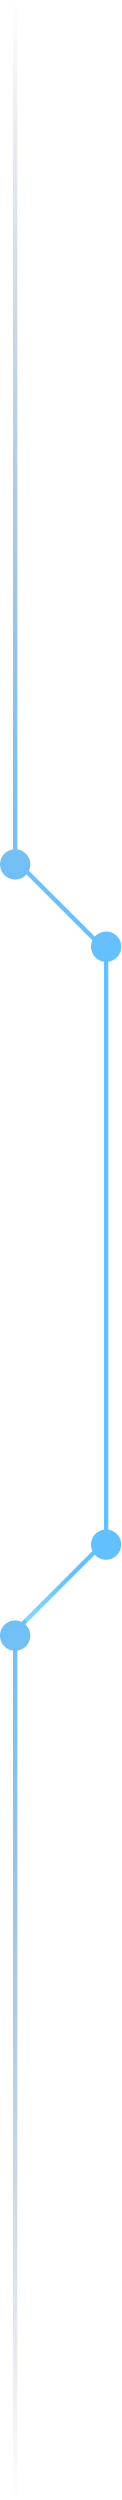
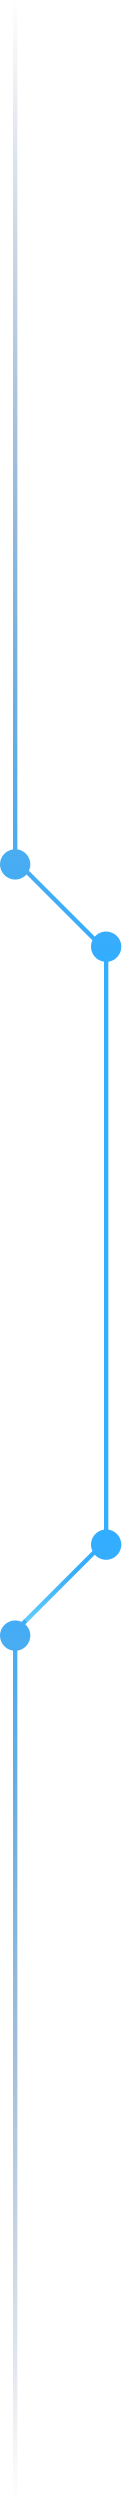
<svg xmlns="http://www.w3.org/2000/svg" width="28" height="577" viewBox="0 0 28 577" fill="none">
-   <mask id="a" maskUnits="userSpaceOnUse" x="0" y="0" width="28" height="577">
-     <path fill-rule="evenodd" clip-rule="evenodd" d="M3 0h1v196.035a3.502 3.502 0 012.677 4.935l15.206 15.206A3.5 3.5 0 1125 221.965v131.07a3.502 3.502 0 01-.5 6.965 3.493 3.493 0 01-2.611-1.169L5.83 374.889A3.502 3.502 0 014 380.965V577H2.999V380.965a3.502 3.502 0 111.978-6.638l16.349-16.349A3.502 3.502 0 0124 353.035v-131.07a3.502 3.502 0 01-2.677-4.935L6.117 201.824A3.5 3.5 0 113 196.035V0z" fill="#C4C4C4" />
+   <mask id="mask0" mask-type="alpha" maskUnits="userSpaceOnUse" x="0" y="0" width="28" height="577">
+     <path fill-rule="evenodd" clip-rule="evenodd" d="M3 0H4V196.035C5.696 196.278 7 197.737 7 199.5C7 200.025 6.884 200.523 6.677 200.97L21.883 216.176C22.524 215.454 23.459 215 24.5 215C26.433 215 28 216.567 28 218.5C28 220.263 26.696 221.722 25 221.965V353.035C26.696 353.278 28 354.737 28 356.5C28 358.433 26.433 360 24.5 360C23.462 360 22.53 359.548 21.889 358.831L5.831 374.889C6.548 375.53 7 376.462 7 377.5C7 379.263 5.696 380.722 4 380.965V577H3V380.965C1.304 380.722 0 379.263 0 377.5C0 375.567 1.567 374 3.5 374C4.028 374 4.529 374.117 4.978 374.327L21.327 357.978C21.117 357.529 21 357.028 21 356.5C21 354.737 22.304 353.278 24 353.035V221.965C22.304 221.722 21 220.263 21 218.5C21 217.975 21.116 217.477 21.323 217.03L6.117 201.824C5.476 202.546 4.541 203 3.5 203C1.567 203 0 201.433 0 199.5C0 197.737 1.304 196.278 3 196.035V0Z" fill="#C4C4C4" />
  </mask>
-   <g mask="url(#a)">
-     <path transform="matrix(-1 0 0 1 69 0)" fill="url(#paint0_linear)" d="M0 0h87v577H0z" />
+   <g mask="url(#mask0)">
+     <rect width="87" height="577" transform="matrix(-1 0 0 1 69 0)" fill="url(#paint0_linear)" />
    <circle r="27" transform="matrix(-1 0 0 1 26 356)" fill="url(#paint1_radial)" />
    <ellipse rx="40.5" ry="41" transform="matrix(-1 0 0 1 3.5 197)" fill="url(#paint2_radial)" />
  </g>
  <defs>
-     <radialGradient id="paint1_radial" cx="0" cy="0" r="1" gradientUnits="userSpaceOnUse" gradientTransform="matrix(0 27 -27 0 27 27)">
+     <linearGradient id="paint0_linear" x1="43.5" y1="0" x2="43.5" y2="577" gradientUnits="userSpaceOnUse">
+       <stop stop-color="#01194F" stop-opacity="0" />
+       <stop offset="0.384" stop-color="#0099FF" stop-opacity="0.8" />
+       <stop offset="0.618" stop-color="#0099FF" stop-opacity="0.8" />
+       <stop offset="1" stop-color="#01194F" stop-opacity="0" />
+     </linearGradient>
+     <radialGradient id="paint1_radial" cx="0" cy="0" r="1" gradientUnits="userSpaceOnUse" gradientTransform="translate(27 27) rotate(90) scale(27)">
      <stop stop-color="#70E5FF" />
      <stop offset="1" stop-color="#70E5FF" stop-opacity="0" />
    </radialGradient>
-     <radialGradient id="paint2_radial" cx="0" cy="0" r="1" gradientUnits="userSpaceOnUse" gradientTransform="matrix(0 41 -40.5 0 40.5 41)">
+     <radialGradient id="paint2_radial" cx="0" cy="0" r="1" gradientUnits="userSpaceOnUse" gradientTransform="translate(40.5 41) rotate(90) scale(41 40.5)">
      <stop stop-color="#70E5FF" />
      <stop offset="1" stop-color="#70E5FF" stop-opacity="0" />
    </radialGradient>
-     <linearGradient id="paint0_linear" x1="43.5" y1="0" x2="43.5" y2="577" gradientUnits="userSpaceOnUse">
-       <stop stop-color="#01194F" stop-opacity="0" />
-       <stop offset=".384" stop-color="#09F" stop-opacity=".8" />
-       <stop offset=".618" stop-color="#09F" stop-opacity=".8" />
-       <stop offset="1" stop-color="#01194F" stop-opacity="0" />
-     </linearGradient>
  </defs>
</svg>
